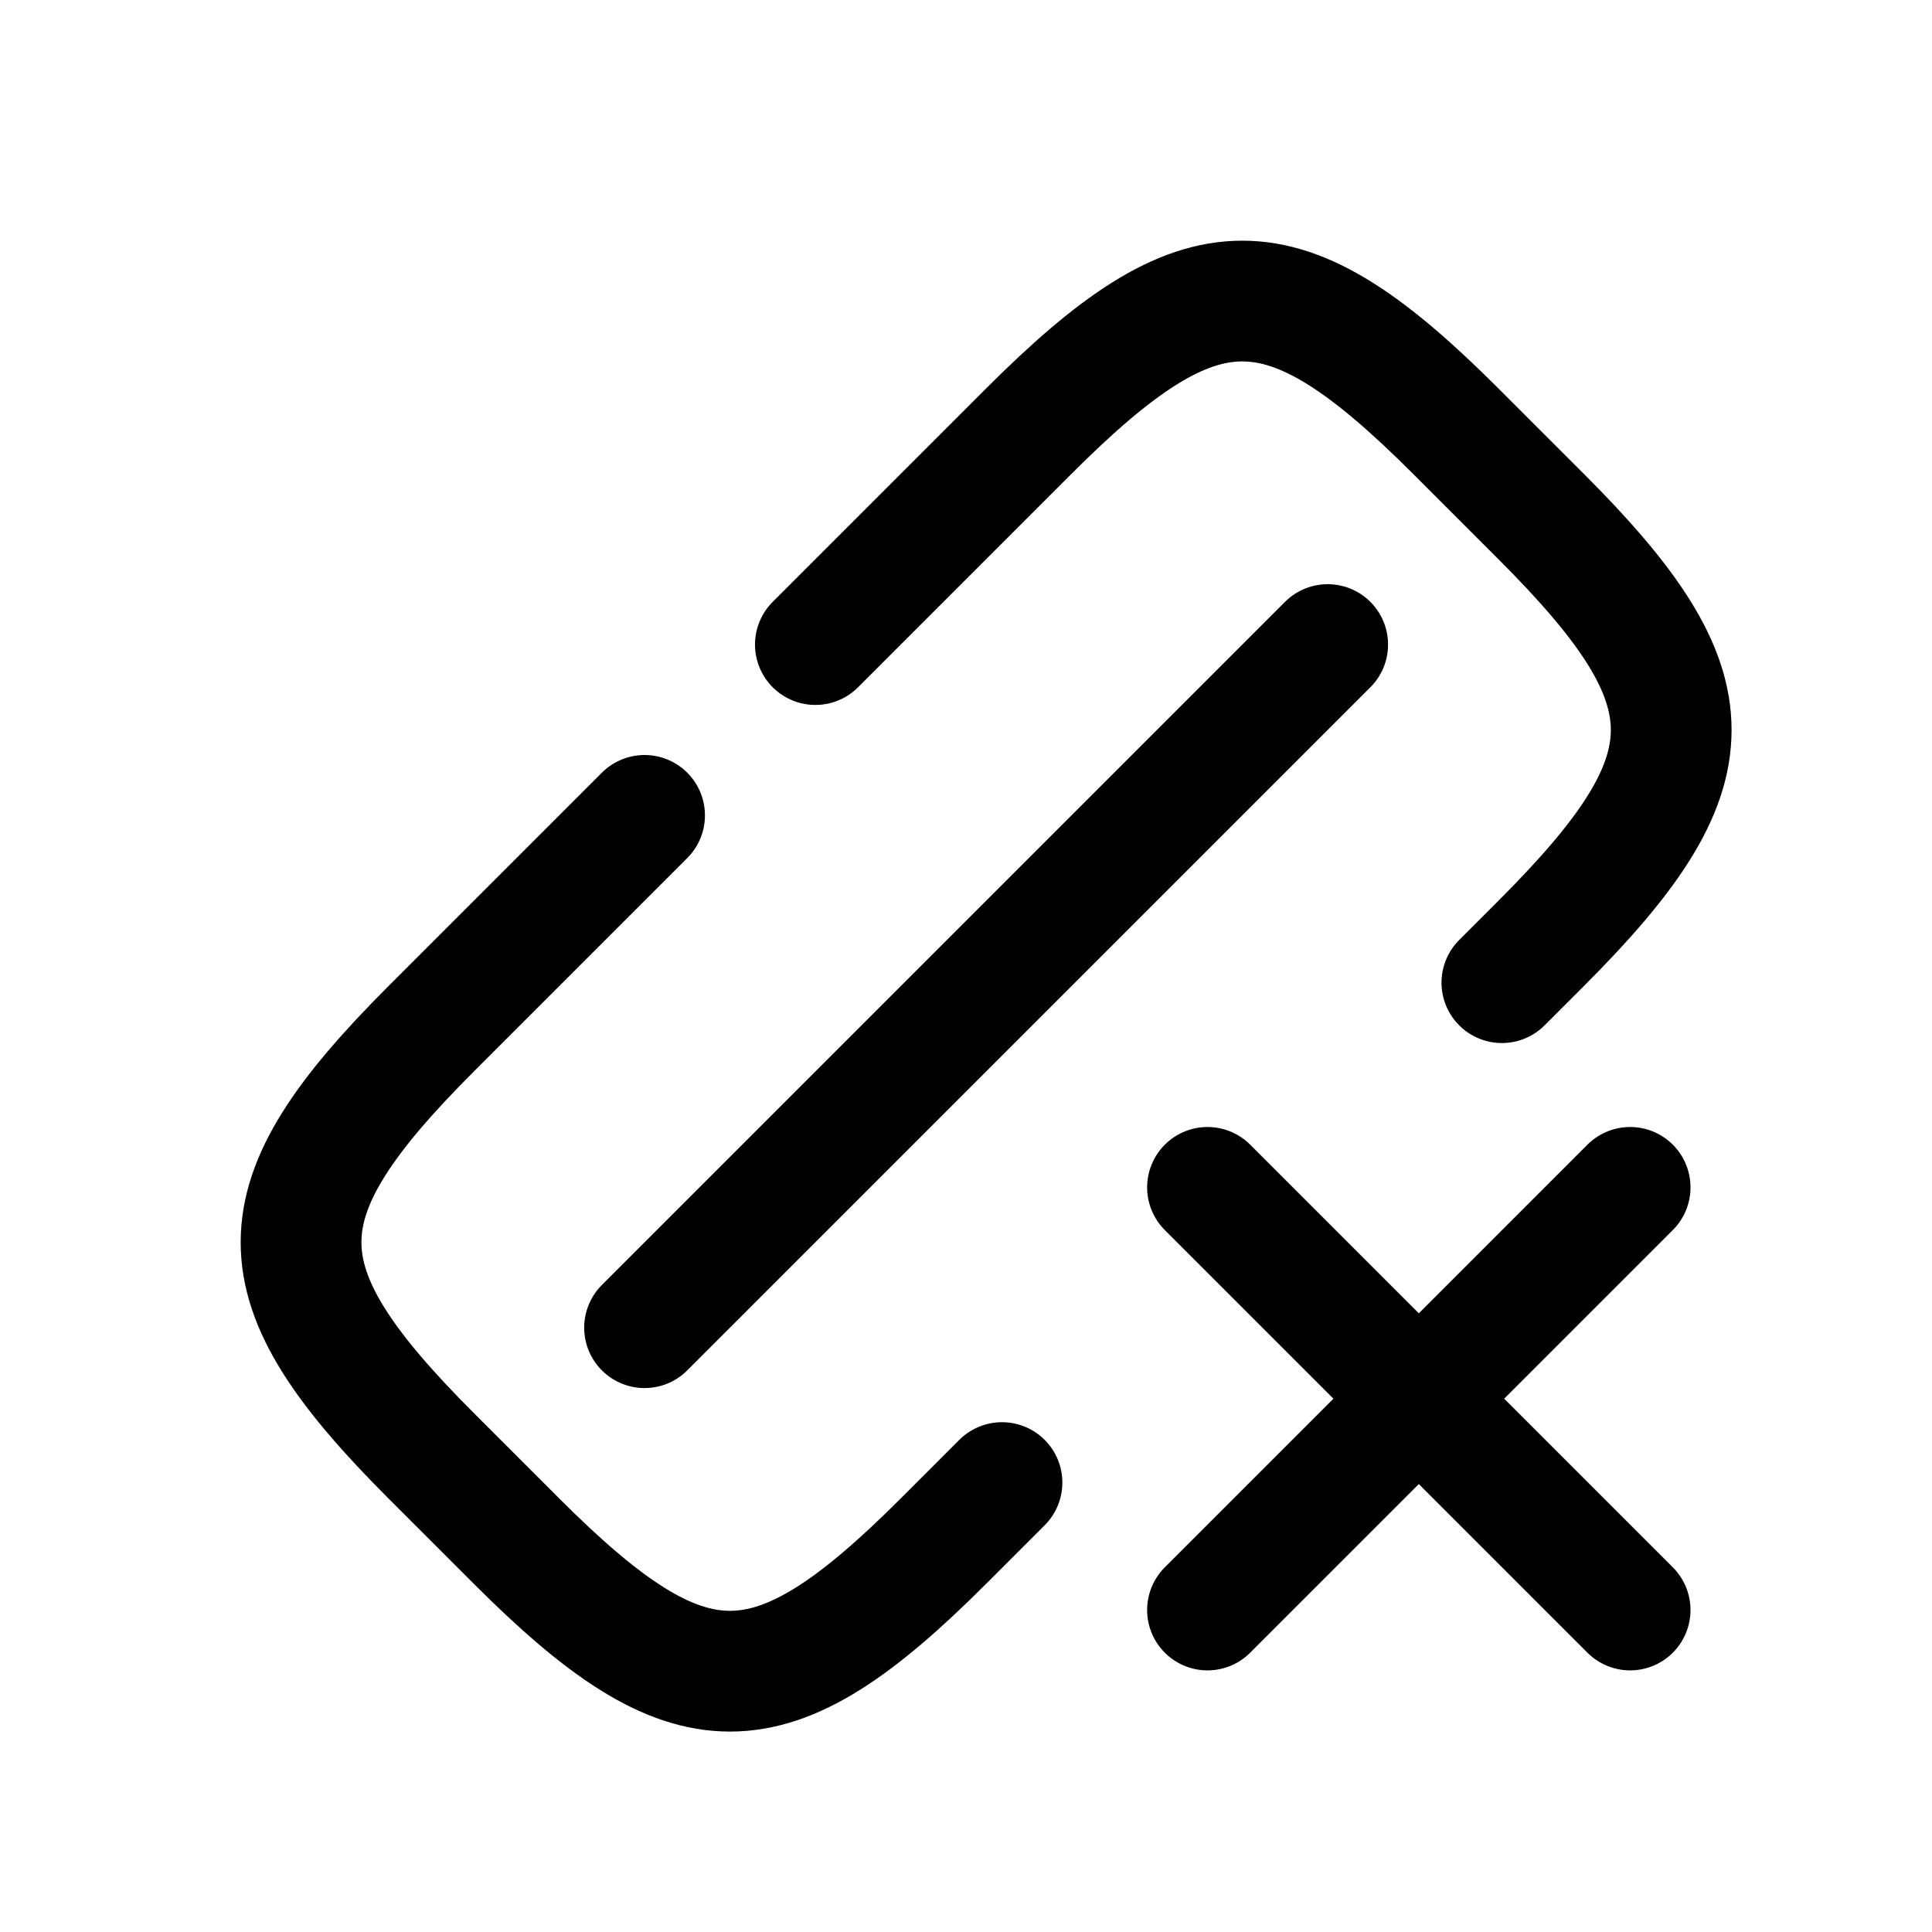
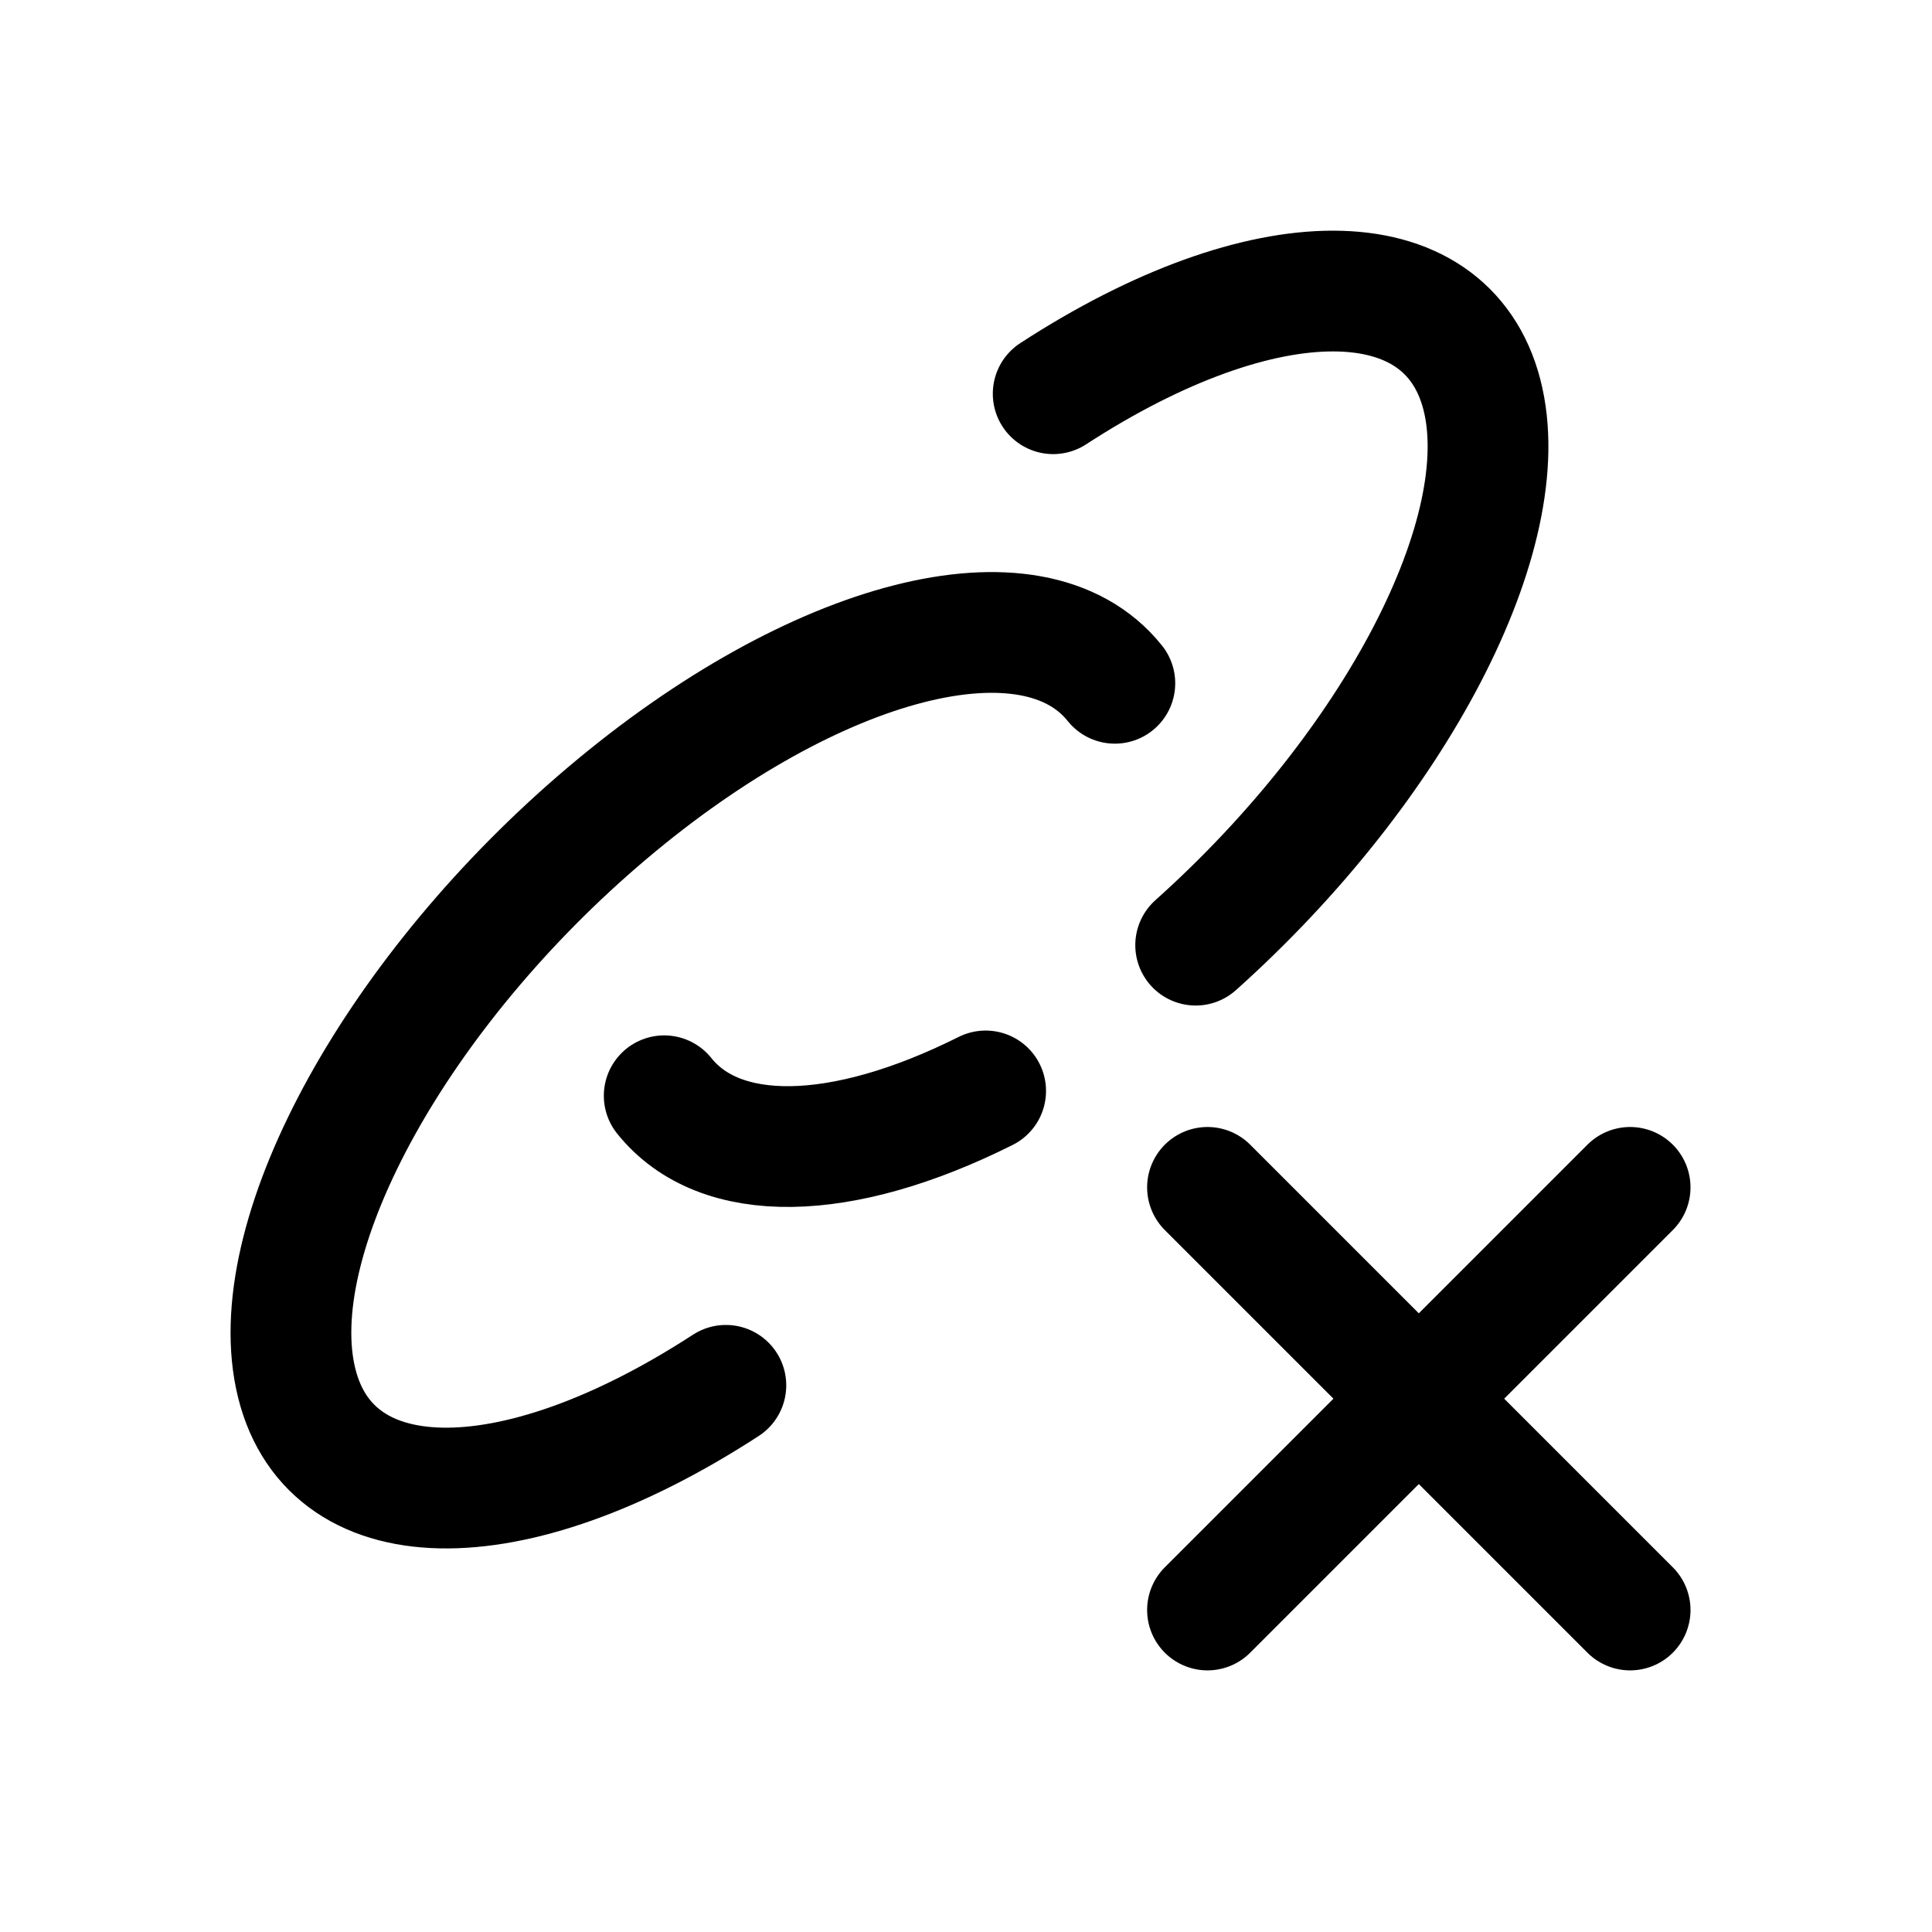
<svg xmlns="http://www.w3.org/2000/svg" width="24" height="24" viewBox="0 0 24 24" fill="none" stroke="currentColor" stroke-width="1.5" stroke-linecap="round" stroke-linejoin="round">
-   <path d="M8.007 10.129 5.356 12.78c-2.155 2.155-2.155 3.149 0 5.304l1.06 1.06c2.155 2.155 3.149 2.155 5.304 0l.727-.727" />
-   <path d="m10.129 8.007 2.651-2.651c2.155-2.155 3.149-2.155 5.304 0l1.06 1.06c2.155 2.155 2.155 3.149 0 5.304l-.487.487" />
-   <path d="m8.007 16.493 8.486-8.486" />
+   <path d="M9.017 17.209a6.8 3.2-45 1 1 4.832-8.721m-1.605 5.064a6.8 3.2-45 0 1-3.993.06m4.832-8.721a6.8 3.2-45 0 1 1.77 6.85" />
  <path d="M15 14.75 20.25 20m0-5.25L15 20" />
</svg>
